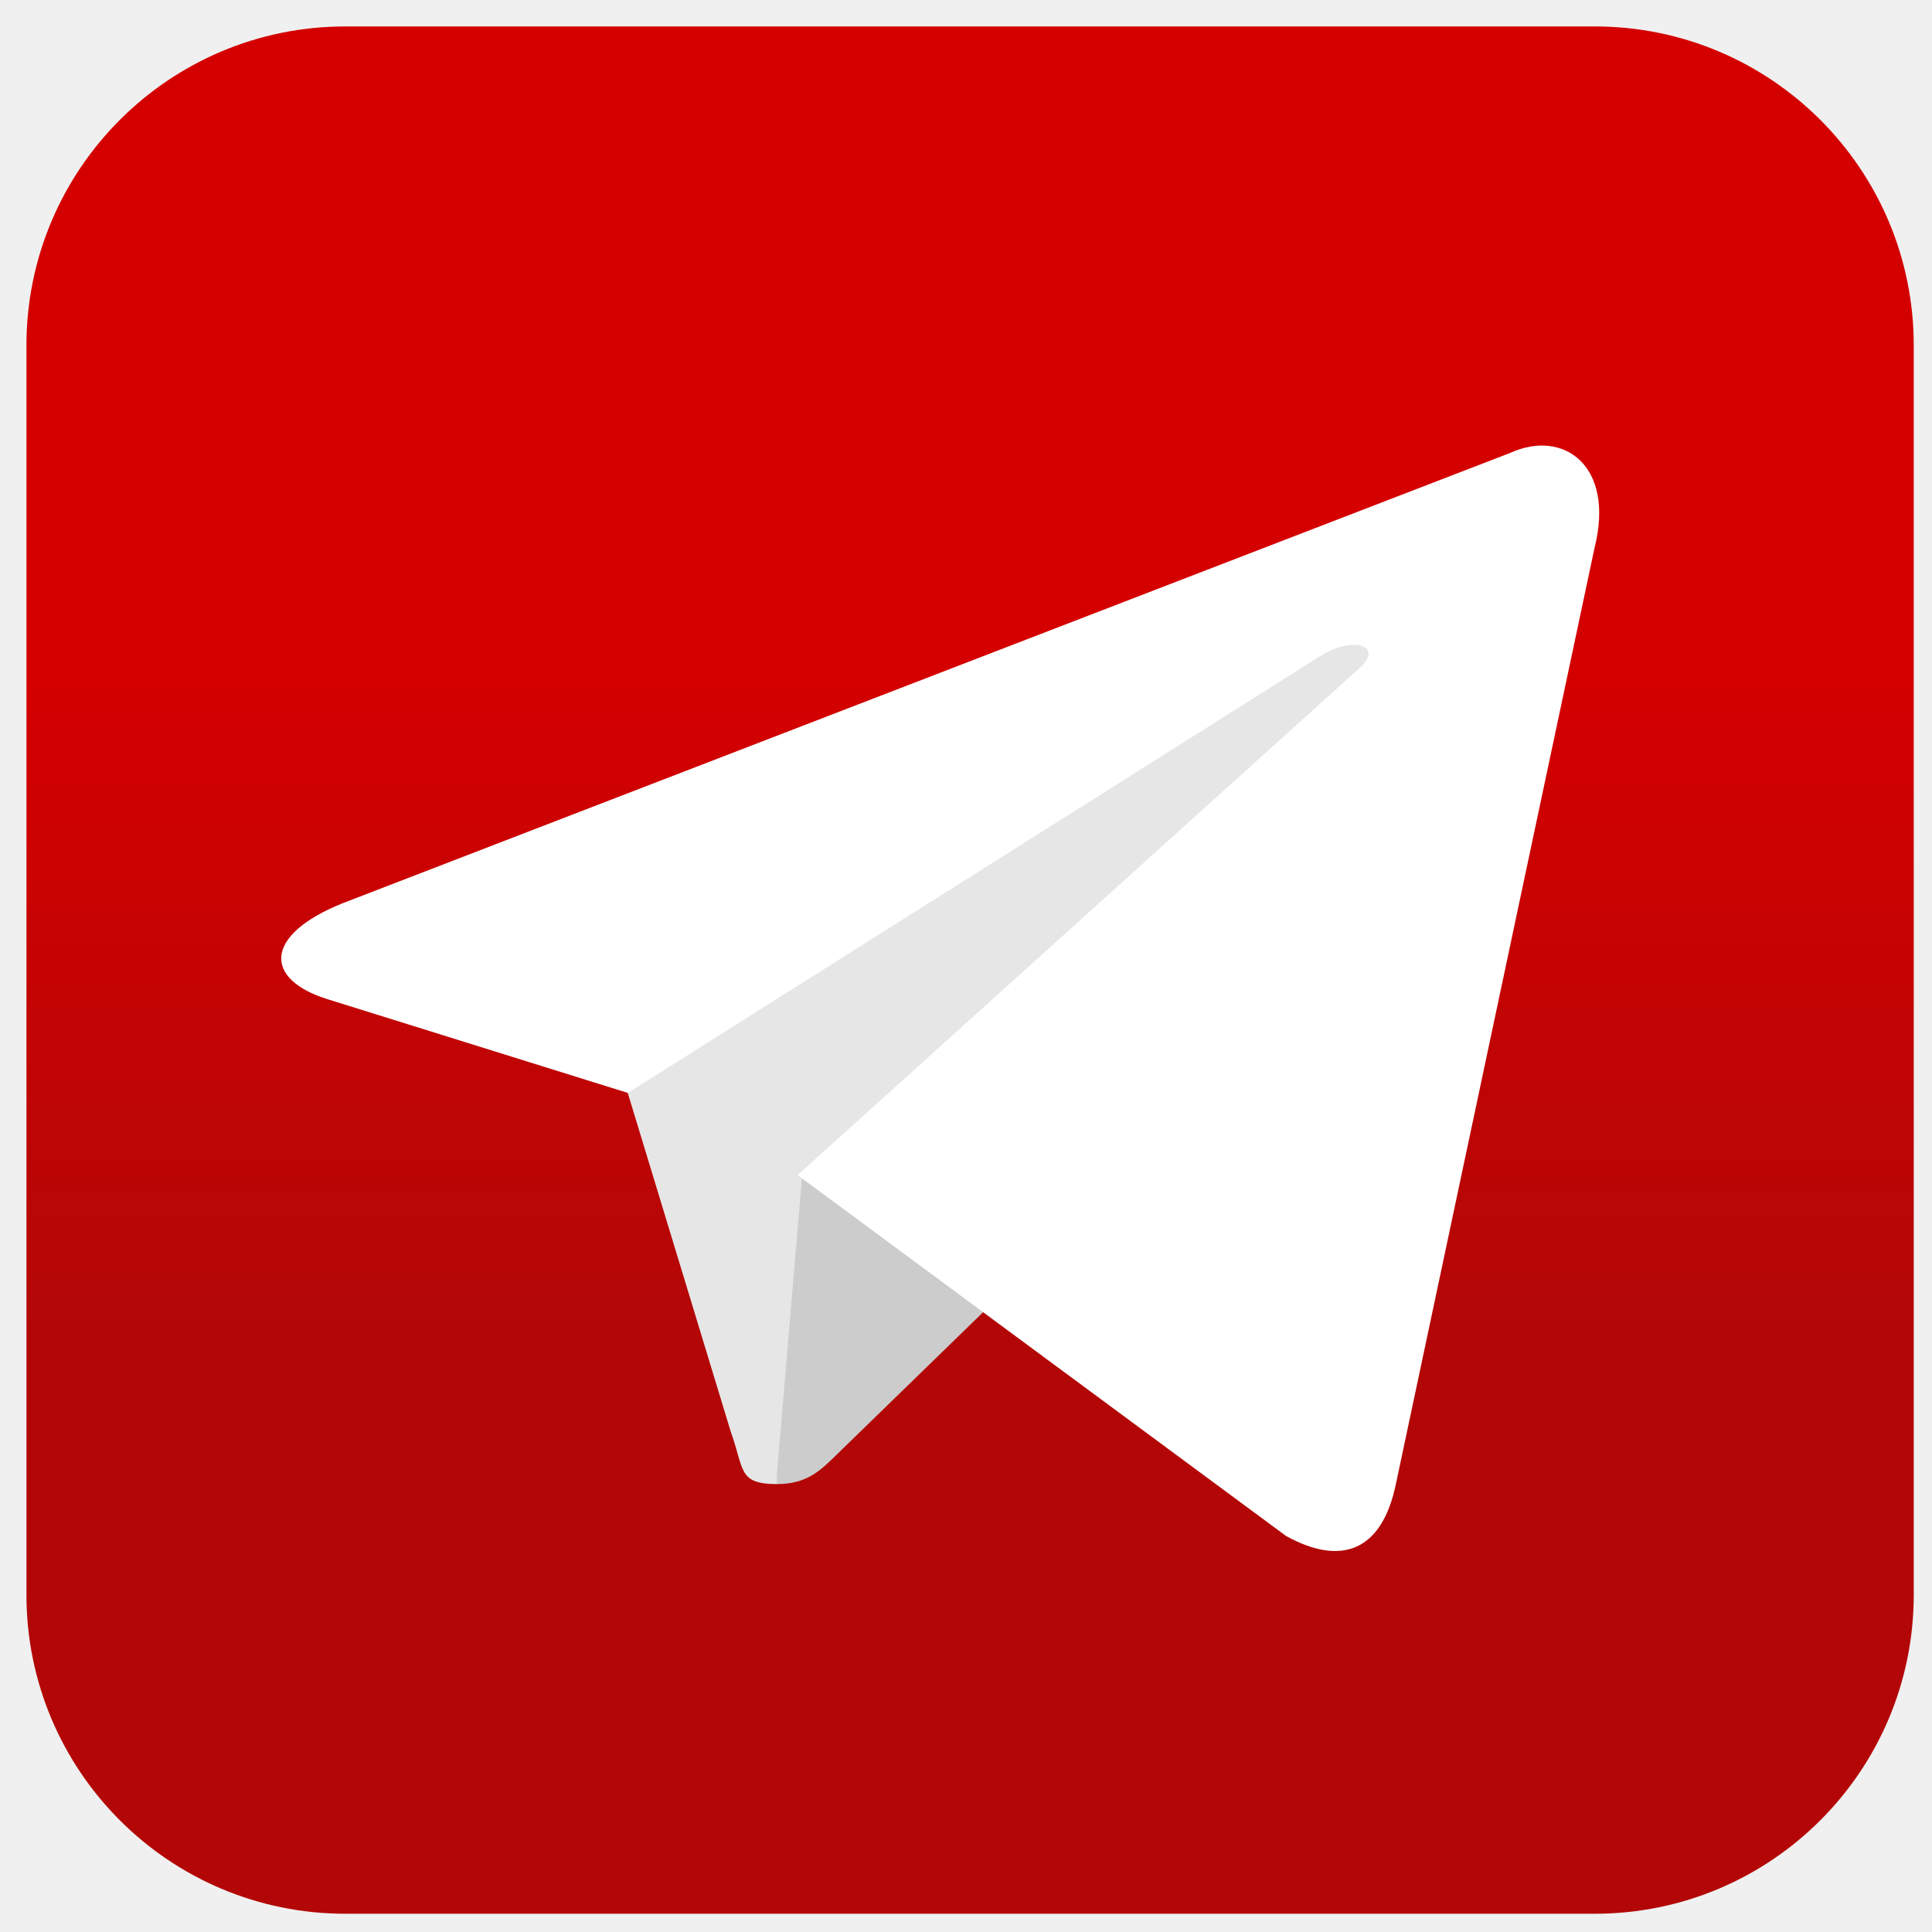
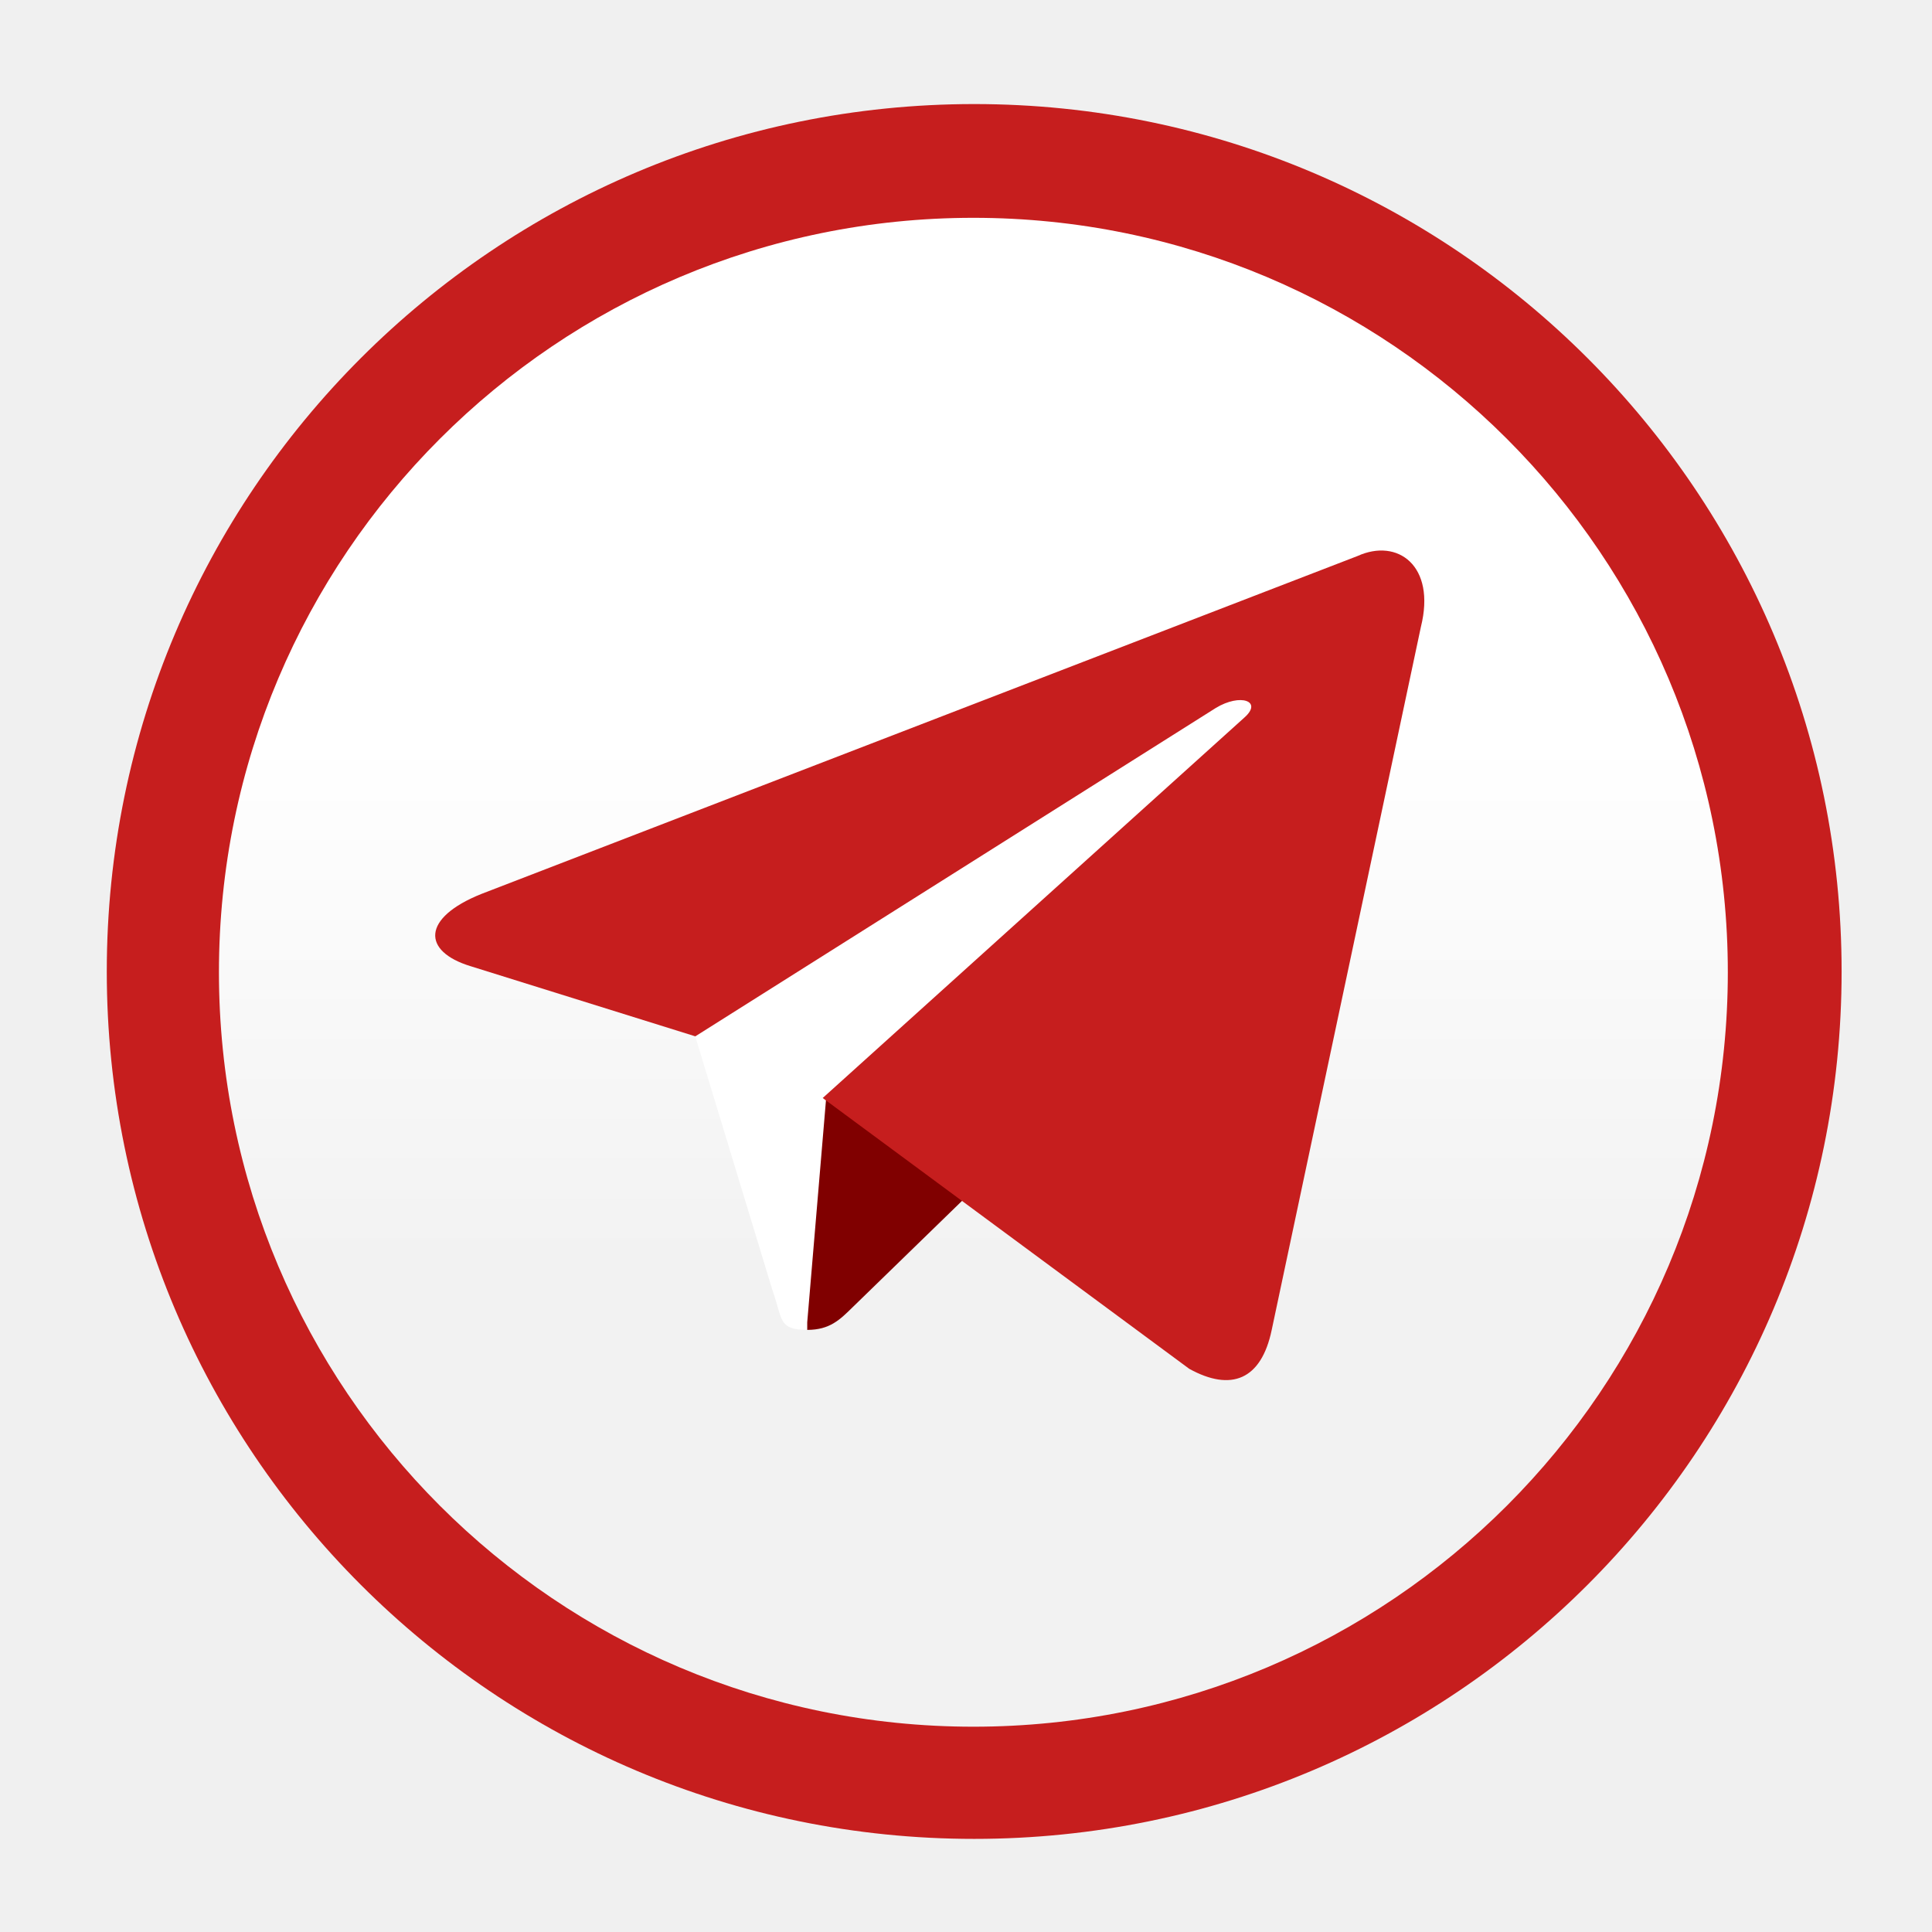
<svg xmlns="http://www.w3.org/2000/svg" xmlns:xlink="http://www.w3.org/1999/xlink" version="1.0" width="96" height="96" id="svg2408">
  <defs id="defs2410">
    <linearGradient id="linearGradient3825">
      <stop id="stop3827" style="stop-color:#501616;stop-opacity:1" offset="0" />
      <stop id="stop3829" style="stop-color:#501616;stop-opacity:0" offset="1" />
    </linearGradient>
    <linearGradient id="linearGradient3694">
      <stop id="stop3696" style="stop-color:#e6e6e6;stop-opacity:1" offset="0" />
      <stop id="stop3698" style="stop-color:#f5f5f5;stop-opacity:1" offset="1" />
    </linearGradient>
    <linearGradient id="linearGradient3688">
-       <stop id="stop3690" style="stop-color:#b30707;stop-opacity:1" offset="0" />
-       <stop id="stop3692" style="stop-color:#d40000;stop-opacity:1" offset="1" />
+       <stop id="stop3690" style="stop-color:#f2f2f2;stop-opacity:1" offset="0" />
+       <stop id="stop3692" style="stop-color:#ffffff;stop-opacity:1" offset="1" />
    </linearGradient>
    <linearGradient x1="45.448" y1="92.54" x2="45.448" y2="7.017" id="ButtonShadow" gradientUnits="userSpaceOnUse" gradientTransform="scale(1.005865,0.994169)">
      <stop id="stop3750" style="stop-color:#000000;stop-opacity:1" offset="0" />
      <stop id="stop3752" style="stop-color:#000000;stop-opacity:0.588" offset="1" />
    </linearGradient>
    <linearGradient id="linearGradient3737">
      <stop id="stop3739" style="stop-color:#ffffff;stop-opacity:1" offset="0" />
      <stop id="stop3741" style="stop-color:#ffffff;stop-opacity:0" offset="1" />
    </linearGradient>
    <filter color-interpolation-filters="sRGB" id="filter3174">
      <feGaussianBlur id="feGaussianBlur3176" stdDeviation="1.71" />
    </filter>
    <linearGradient x1="36.357" y1="6" x2="36.357" y2="63.893" id="linearGradient3188" xlink:href="#linearGradient3737" gradientUnits="userSpaceOnUse" />
    <filter x="-0.192" y="-0.192" width="1.384" height="1.384" color-interpolation-filters="sRGB" id="filter3794">
      <feGaussianBlur id="feGaussianBlur3796" stdDeviation="5.28" />
    </filter>
    <linearGradient x1="48" y1="20.221" x2="48" y2="138.661" id="linearGradient3613" xlink:href="#linearGradient3737" gradientUnits="userSpaceOnUse" />
    <radialGradient cx="48" cy="90.172" r="42" fx="48" fy="90.172" id="radialGradient3619" xlink:href="#linearGradient3737" gradientUnits="userSpaceOnUse" gradientTransform="matrix(1.157313,0,0,0.9959077,-7.551021,0.1971319)" />
    <clipPath id="clipPath3613">
      <rect width="84" height="84" rx="6" ry="6" x="6" y="6" id="rect3615" style="fill:#ffffff;fill-opacity:1;fill-rule:nonzero;stroke:none" />
    </clipPath>
    <linearGradient x1="44.013" y1="63.908" x2="44.013" y2="35.101" id="linearGradient3617" xlink:href="#linearGradient3688" gradientUnits="userSpaceOnUse" />
    <linearGradient x1="45.448" y1="92.54" x2="45.448" y2="7.017" id="ButtonShadow-0" gradientUnits="userSpaceOnUse" gradientTransform="matrix(1.005865,0,0,0.994169,100,0)">
      <stop id="stop3750-8" style="stop-color:#000000;stop-opacity:1" offset="0" />
      <stop id="stop3752-5" style="stop-color:#000000;stop-opacity:0.588" offset="1" />
    </linearGradient>
    <linearGradient x1="32.251" y1="6.132" x2="32.251" y2="90.239" id="linearGradient3780" xlink:href="#ButtonShadow-0" gradientUnits="userSpaceOnUse" gradientTransform="matrix(1.02381,0,0,1.011905,-1.142857,-98.07143)" />
    <linearGradient x1="32.251" y1="6.132" x2="32.251" y2="90.239" id="linearGradient3772" xlink:href="#ButtonShadow-0" gradientUnits="userSpaceOnUse" gradientTransform="matrix(1.02381,0,0,1.011905,-1.142857,-98.07143)" />
    <linearGradient x1="32.251" y1="6.132" x2="32.251" y2="90.239" id="linearGradient3725" xlink:href="#ButtonShadow-0" gradientUnits="userSpaceOnUse" gradientTransform="matrix(1.02381,0,0,1.011905,-1.142857,-98.07143)" />
    <linearGradient x1="32.251" y1="6.132" x2="32.251" y2="90.239" id="linearGradient3721" xlink:href="#ButtonShadow-0" gradientUnits="userSpaceOnUse" gradientTransform="translate(0,-97)" />
    <linearGradient x1="32.251" y1="6.132" x2="32.251" y2="90.239" id="linearGradient3026" xlink:href="#ButtonShadow-0" gradientUnits="userSpaceOnUse" gradientTransform="matrix(1.02381,0,0,1.011905,-1.142857,-98.07143)" />
    <linearGradient x1="62.337" y1="79.015" x2="62.337" y2="12.798" id="linearGradient2936" xlink:href="#linearGradient3694" gradientUnits="userSpaceOnUse" gradientTransform="matrix(0.8748588,0,0,0.9069861,2.762671,6.33428)" />
    <linearGradient x1="55" y1="18" x2="55" y2="112" id="linearGradient3831" xlink:href="#linearGradient3825" gradientUnits="userSpaceOnUse" />
    <linearGradient gradientUnits="userSpaceOnUse" y2="80" x2="6.667" y1="56.667" x1="16.667" id="linearGradient3873" xlink:href="#linearGradient3821" />
    <linearGradient id="linearGradient3783-1">
      <stop id="stop3785-2" offset="0" style="stop-color:#1e94d3;stop-opacity:1;" />
      <stop style="stop-color:#1e94d3;stop-opacity:1;" offset="1" id="stop3803-6" />
    </linearGradient>
    <linearGradient gradientUnits="userSpaceOnUse" y2="50" x2="30" y1="90" x1="-10" id="linearGradient3827-7" xlink:href="#linearGradient3783-1" />
    <linearGradient gradientUnits="userSpaceOnUse" y2="50" x2="30" y1="90" x1="-10" id="linearGradient3827" xlink:href="#linearGradient3783" />
    <linearGradient id="linearGradient3783">
      <stop id="stop3785" offset="0" style="stop-color:#1e94d3;stop-opacity:1;" />
      <stop style="stop-color:#1e94d3;stop-opacity:1;" offset="1" id="stop3803" />
    </linearGradient>
    <linearGradient id="linearGradient3821">
      <stop id="stop3823" offset="0" style="stop-color:#37aee2;stop-opacity:1;" />
      <stop id="stop3825" offset="1" style="stop-color:#1e96c8;stop-opacity:1;" />
    </linearGradient>
    <linearGradient id="linearGradient3829">
      <stop style="stop-color:#1f96d4;stop-opacity:1;" offset="0" id="stop3831" />
      <stop style="stop-color:#37aee2;stop-opacity:1;" offset="1" id="stop3833" />
    </linearGradient>
    <linearGradient id="linearGradient3877">
      <stop id="stop3879" offset="0" style="stop-color:#eff7fc;stop-opacity:1;" />
      <stop id="stop3881" offset="1" style="stop-color:#ffffff;stop-opacity:1;" />
    </linearGradient>
+     <linearGradient gradientTransform="matrix(0.7994865,0,0,0.7994865,9.771402,9.721246)" x1="44.013" y1="63.908" x2="44.013" y2="35.101" id="linearGradient3617-4" xlink:href="#linearGradient3688" gradientUnits="userSpaceOnUse" />
  </defs>
  <g id="layer2" style="display:none">
    <rect width="86" height="85" rx="6" ry="6" x="5" y="7" id="rect3745" style="opacity:0.9;fill:url(#ButtonShadow);fill-opacity:1;fill-rule:nonzero;stroke:none;filter:url(#filter3174)" />
  </g>
-   <g id="layer1" transform="matrix(1.116424,0,0,1.116424,-5.38498,-5.38498)">
-     <rect width="84" height="84" rx="14.198" ry="14.198" x="6" y="6" id="rect2419" style="fill:url(#linearGradient3617);fill-opacity:1;fill-rule:nonzero;stroke:none" />
+   <g id="layer1" transform="matrix(1.116424,0,0,1.116424,-5.38498,-5.38498)" style="stroke:#c61e1e;stroke-width:6.284;stroke-miterlimit:4;stroke-dasharray:none;stroke-opacity:1">
+     <rect width="77.213" height="77.213" rx="38.606" ry="38.606" x="9.576" y="9.455" id="rect2419" style="fill:#c61e1e;fill-opacity:1;fill-rule:nonzero;stroke:none;stroke-width:6.284;stroke-miterlimit:4;stroke-dasharray:none;stroke-opacity:1" />
+     <rect width="67.157" height="67.157" rx="33.578" ry="33.578" x="14.568" y="14.518" id="rect2419-2" style="fill:url(#linearGradient3617-4);fill-opacity:1;fill-rule:nonzero;stroke:none;stroke-width:6.284;stroke-miterlimit:4;stroke-dasharray:none;stroke-opacity:1" />
  </g>
  <g id="layer5" transform="translate(0.2033898,0.2033898)" />
-   <g id="g3083" transform="matrix(0.5018582,0,0,0.5018582,-10.57585,-14.08199)">
-     <path id="path2993" d="m 98,175 c -3.888,0 -3.227,-1.468 -4.568,-5.169 l -11.441,-37.627 70.805,-44.237 8.263,2.161 -6.864,18.814 z" style="fill:#e6e6e6;fill-opacity:1;stroke:none" />
-     <path id="path2989" d="m 98,175 c 3,0 4.33,-1.367 6,-3 2.578,-2.52 36,-35 36,-35 l -20.472,-4.955 -19,12 L 98,174 z" style="fill:#cccccc;fill-opacity:1;stroke:none" />
-     <path id="path2991" d="m 100.042,144.407 48.36,35.729 c 5.519,3.045 9.501,1.468 10.876,-5.124 l 19.685,-92.763 c 2.015,-8.08 -3.08,-11.745 -8.359,-9.348 L 55.011,117.485 c -7.89,3.165 -7.844,7.567 -1.438,9.528 l 29.663,9.258 68.673,-43.325 c 3.242,-1.966 6.217,-0.909 3.775,1.258 z" style="fill:#ffffff;fill-opacity:1;stroke:none" />
+   <g id="g3083" transform="matrix(0.3766302,0,0,0.3766302,3.201001,0.1711258)">
+     <path id="path2993" d="m 98,175 c -3.888,0 -3.227,-1.468 -4.568,-5.169 l -11.441,-37.627 70.805,-44.237 8.263,2.161 -6.864,18.814 z" style="fill:#ffffff;fill-opacity:1;stroke:none" />
+     <path id="path2989" d="m 98,175 c 3,0 4.33,-1.367 6,-3 2.578,-2.52 36,-35 36,-35 l -20.472,-4.955 -19,12 L 98,174 Z" style="fill:#800000;fill-opacity:1;stroke:none" />
+     <path id="path2991" d="m 100.042,144.407 48.36,35.729 c 5.519,3.045 9.501,1.468 10.876,-5.124 l 19.685,-92.763 c 2.015,-8.08 -3.08,-11.745 -8.359,-9.348 L 55.011,117.485 c -7.89,3.165 -7.844,7.567 -1.438,9.528 l 29.663,9.258 68.673,-43.325 c 3.242,-1.966 6.217,-0.909 3.775,1.258 z" style="fill:#c61e1e;fill-opacity:1;stroke:none" />
  </g>
</svg>
